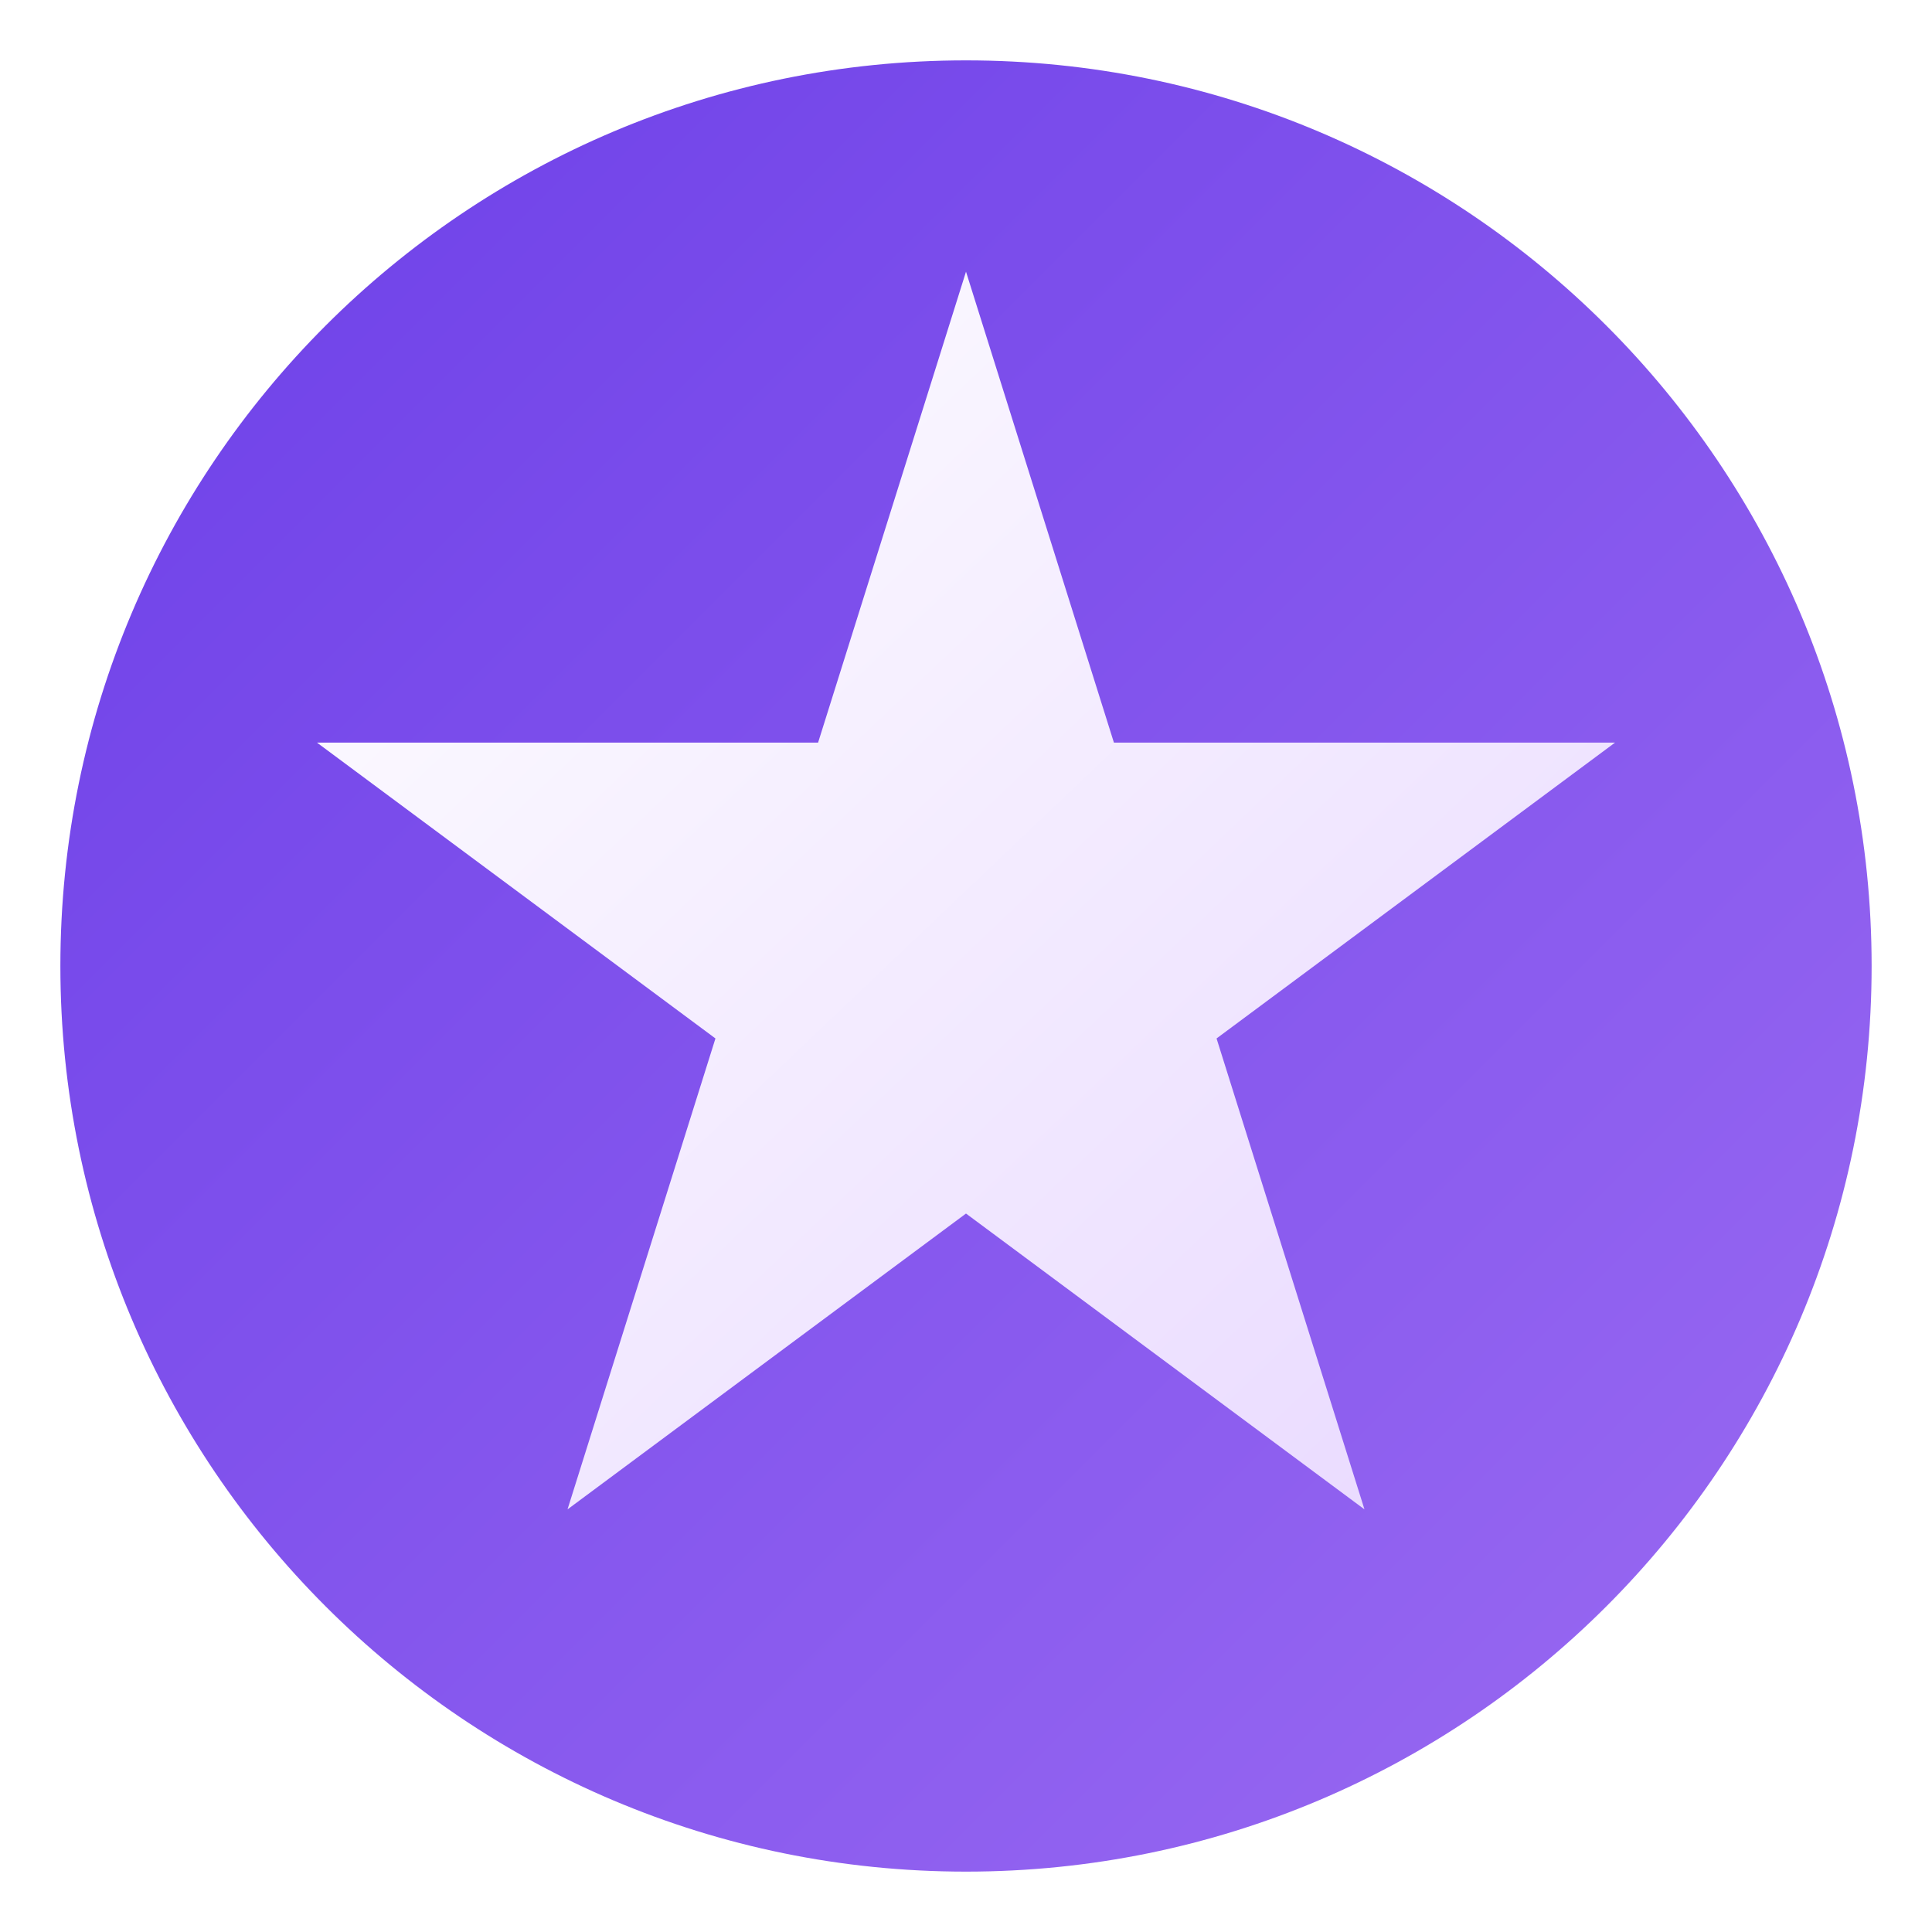
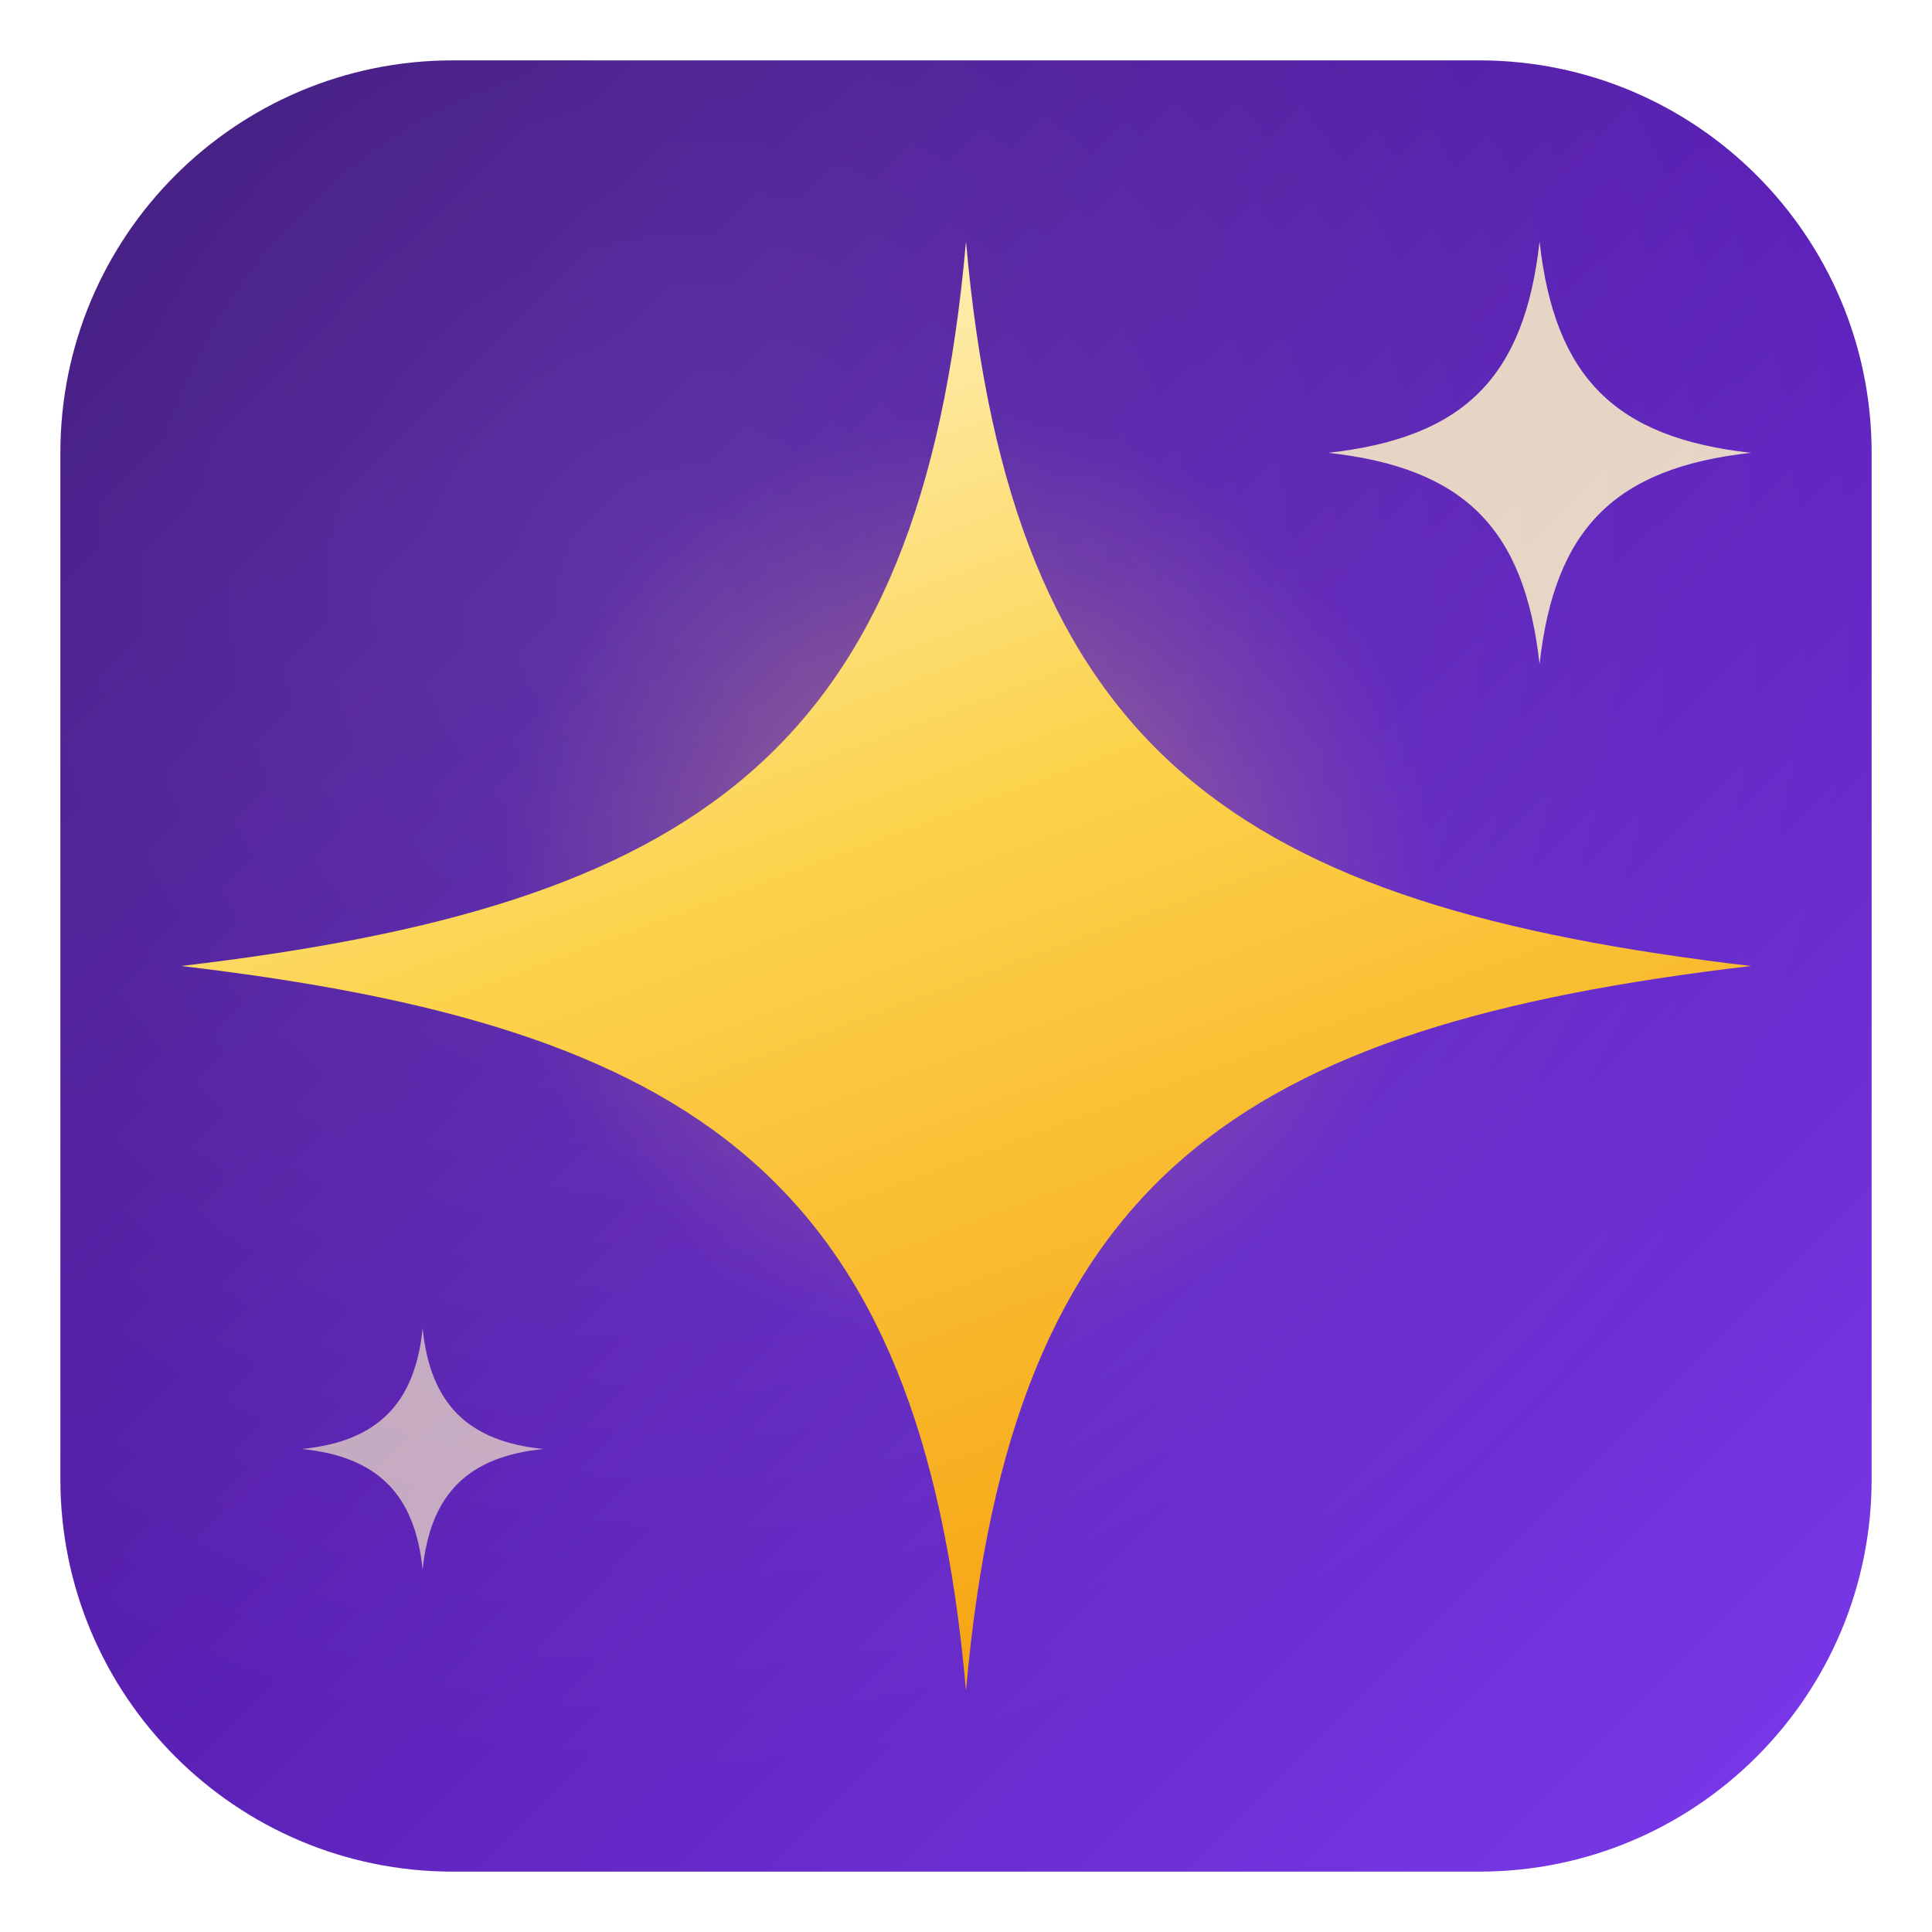
- <svg xmlns="http://www.w3.org/2000/svg" viewBox="0 0 128 128" width="128" height="128">
+ <svg xmlns="http://www.w3.org/2000/svg" width="128" height="128" viewBox="0 0 128 128" fill="none">
+   <path d="M98 4H30C15.641 4 4 15.641 4 30V98C4 112.359 15.641 124 30 124H98C112.359 124 124 112.359 124 98V30C124 15.641 112.359 4 98 4Z" fill="url(#paint0_linear_3016_2)" />
+   <path d="M98 4H30C15.641 4 4 15.641 4 30V98C4 112.359 15.641 124 30 124H98C112.359 124 124 112.359 124 98V30C124 15.641 112.359 4 98 4Z" fill="url(#paint1_radial_3016_2)" />
+   <path d="M64 104C88.3 104 108 84.3 108 60C108 35.7 88.3 16 64 16C39.7 16 20 35.7 20 60C20 84.3 39.7 104 64 104Z" fill="url(#paint2_radial_3016_2)" />
+   <path d="M64 16C67 50 82 60 116 64C82 68 67 78 64 112C61 78 46 68 12 64C46 60 61 50 64 16Z" fill="url(#paint3_linear_3016_2)" />
+   <path opacity="0.85" d="M102 16C103 25 107 29 116 30C107 31 103 35 102 44C101 35 97 31 88 30C97 29 101 25 102 16Z" fill="#FEF3C7" />
+   <path opacity="0.65" d="M28 88C28.5 93 31 95.5 36 96C31 96.5 28.5 99 28 104C27.5 99 25 96.5 20 96C25 95.5 27.5 93 28 88Z" fill="#FEF3C7" />
  <defs>
-     <linearGradient id="bgGradient" x1="0%" y1="0%" x2="100%" y2="100%">
-       <stop offset="0%" style="stop-color:#6C3FE8;stop-opacity:1" />
-       <stop offset="100%" style="stop-color:#9B6BF2;stop-opacity:1" />
+     <linearGradient id="paint0_linear_3016_2" x1="4" y1="4" x2="124" y2="124" gradientUnits="userSpaceOnUse">
+       <stop stop-color="#3B1578" />
+       <stop offset="0.5" stop-color="#5B21B6" />
+       <stop offset="1" stop-color="#7C3AED" />
    </linearGradient>
-     <linearGradient id="starGradient" x1="0%" y1="0%" x2="100%" y2="100%">
-       <stop offset="0%" style="stop-color:#FFFFFF;stop-opacity:1" />
-       <stop offset="100%" style="stop-color:#E8D8FF;stop-opacity:1" />
+     <radialGradient id="paint1_radial_3016_2" cx="0" cy="0" r="1" gradientUnits="userSpaceOnUse" gradientTransform="translate(46 40) scale(78)">
+       <stop stop-color="white" stop-opacity="0.1" />
+       <stop offset="1" stop-color="white" stop-opacity="0" />
+     </radialGradient>
+     <radialGradient id="paint2_radial_3016_2" cx="0" cy="0" r="1" gradientUnits="userSpaceOnUse" gradientTransform="translate(64 58.24) scale(30.8)">
+       <stop stop-color="#FCD34D" stop-opacity="0.4" />
+       <stop offset="0.7" stop-color="#FCD34D" stop-opacity="0.1" />
+       <stop offset="1" stop-color="#FCD34D" stop-opacity="0" />
+     </radialGradient>
+     <linearGradient id="paint3_linear_3016_2" x1="43.2" y1="16" x2="79.385" y2="114" gradientUnits="userSpaceOnUse">
+       <stop stop-color="#FEF3C7" />
+       <stop offset="0.4" stop-color="#FCD34D" />
+       <stop offset="1" stop-color="#F59E0B" />
    </linearGradient>
  </defs>
-   <circle cx="64" cy="64" r="60" fill="url(#bgGradient)" />
-   <polygon points="       64,18       73.8,49.2       107,49.2       80.6,68.8       90.4,100       64,80.4       37.6,100       47.4,68.8       21,49.2       54.2,49.2     " fill="url(#starGradient)" />
</svg>
